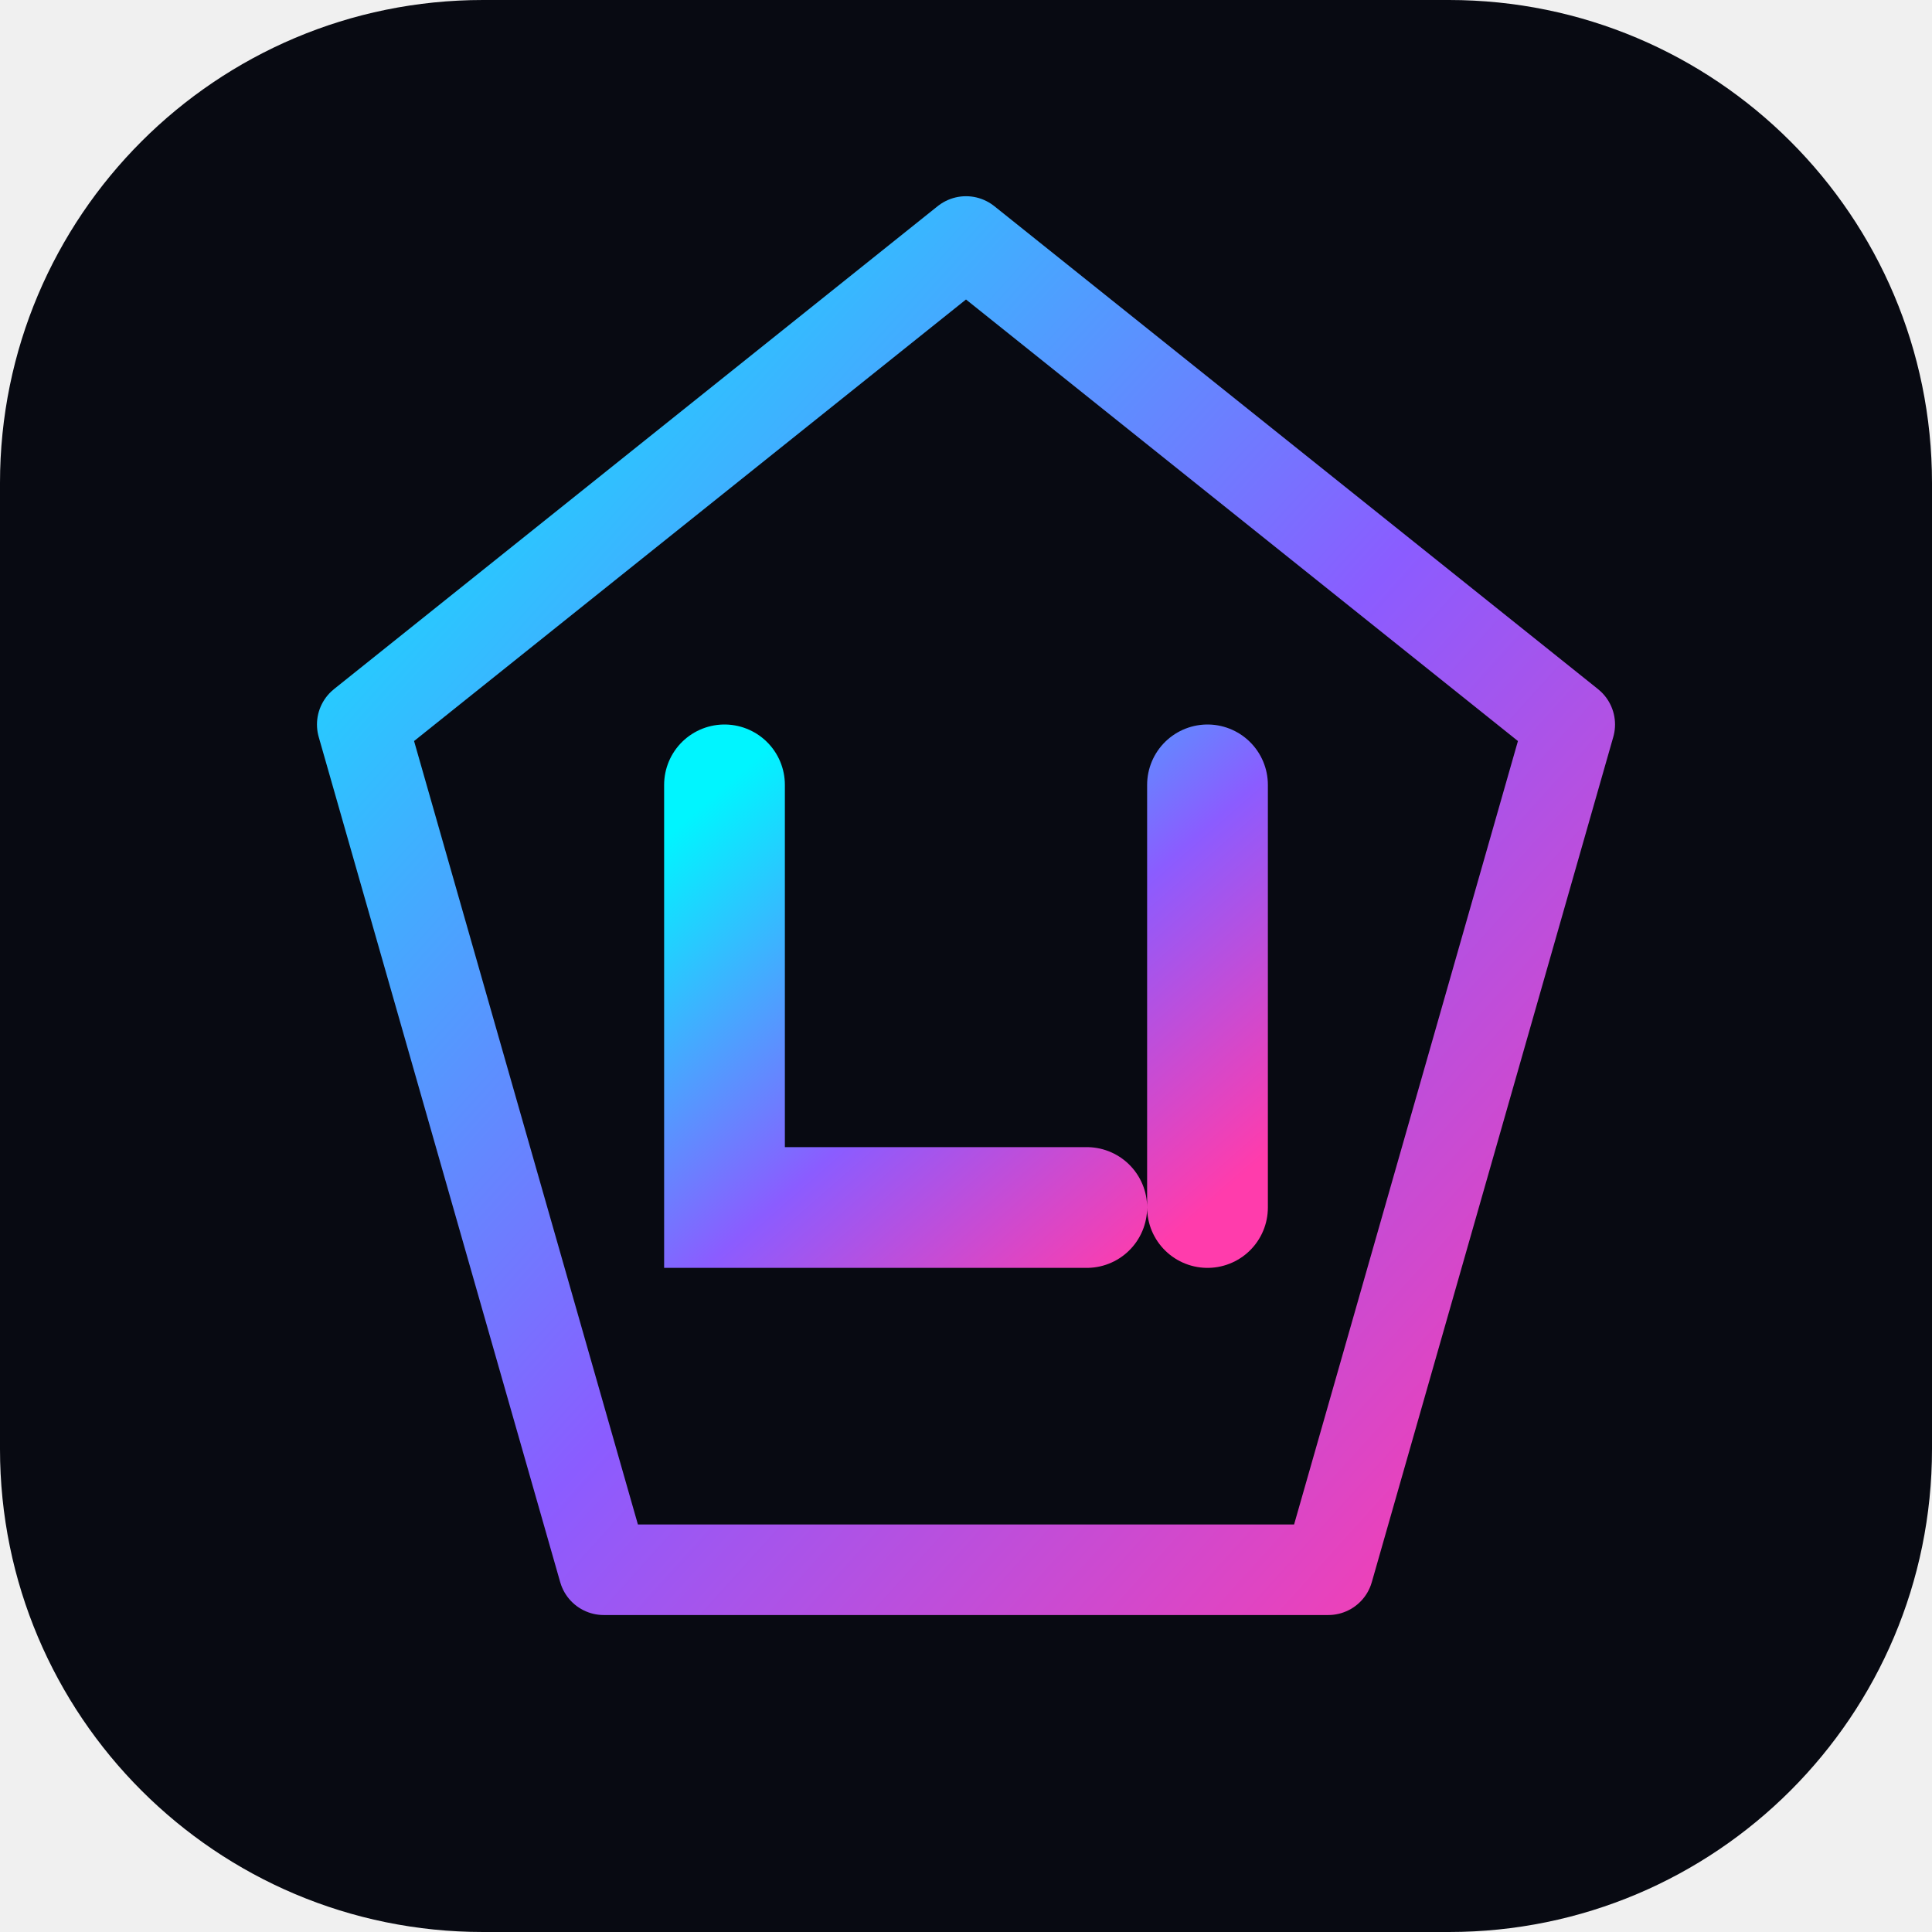
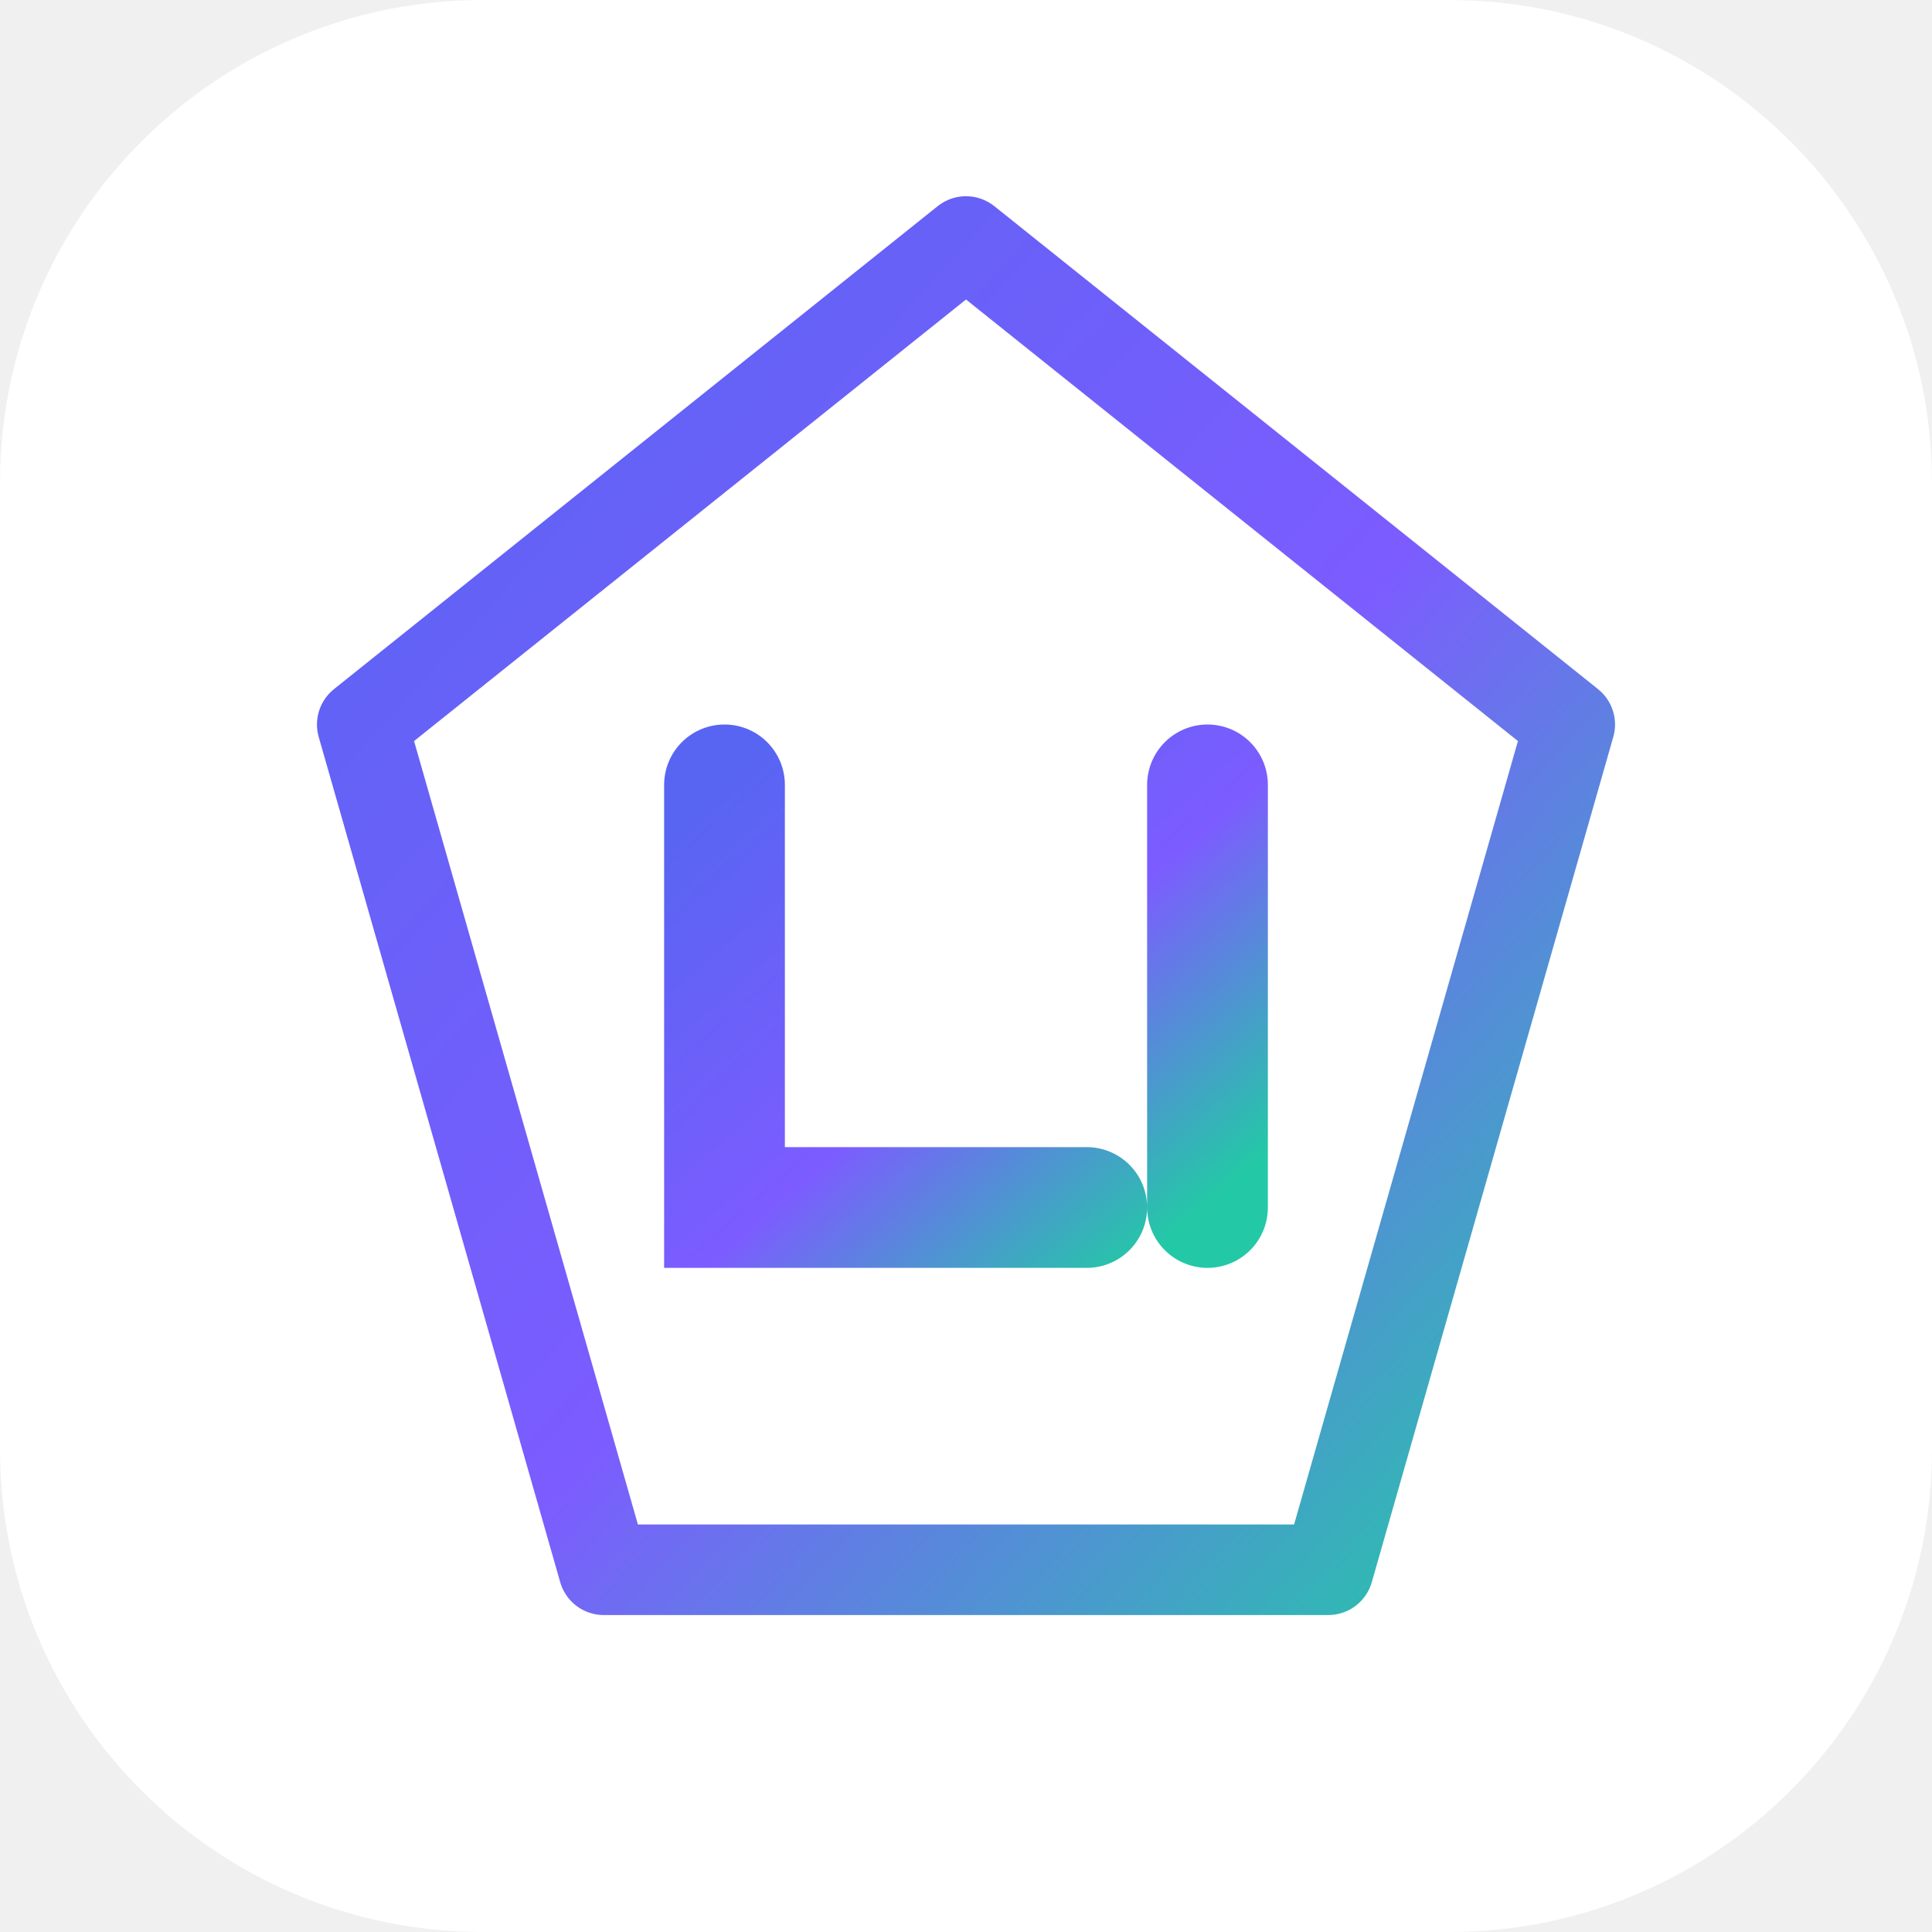
<svg xmlns="http://www.w3.org/2000/svg" viewBox="0 0 64 64">
  <defs>
    <linearGradient id="g" x1="0" y1="0" x2="1" y2="1">
-       <stop offset="0" stop-color="#00F5FF" />
-       <stop offset=".55" stop-color="#8B5CFF" />
-       <stop offset="1" stop-color="#FF3CAC" />
+       <stop offset="0" stop-color="#5865F2" />
+       <stop offset=".55" stop-color="#7C5CFF" />
+       <stop offset="1" stop-color="#23C9A6" />
    </linearGradient>
  </defs>
-   <rect width="64" height="64" rx="16" fill="#080A12" />
+   <rect width="64" height="64" rx="16" fill="#ffffff" />
  <path d="M32 8 L52 24 L44 52 L20 52 L12 24 Z" fill="none" stroke="url(#g)" stroke-width="3" stroke-linejoin="round" />
  <path d="M24 26v14h12M40 26v14" stroke="url(#g)" stroke-width="4" stroke-linecap="round" fill="none" />
</svg>
